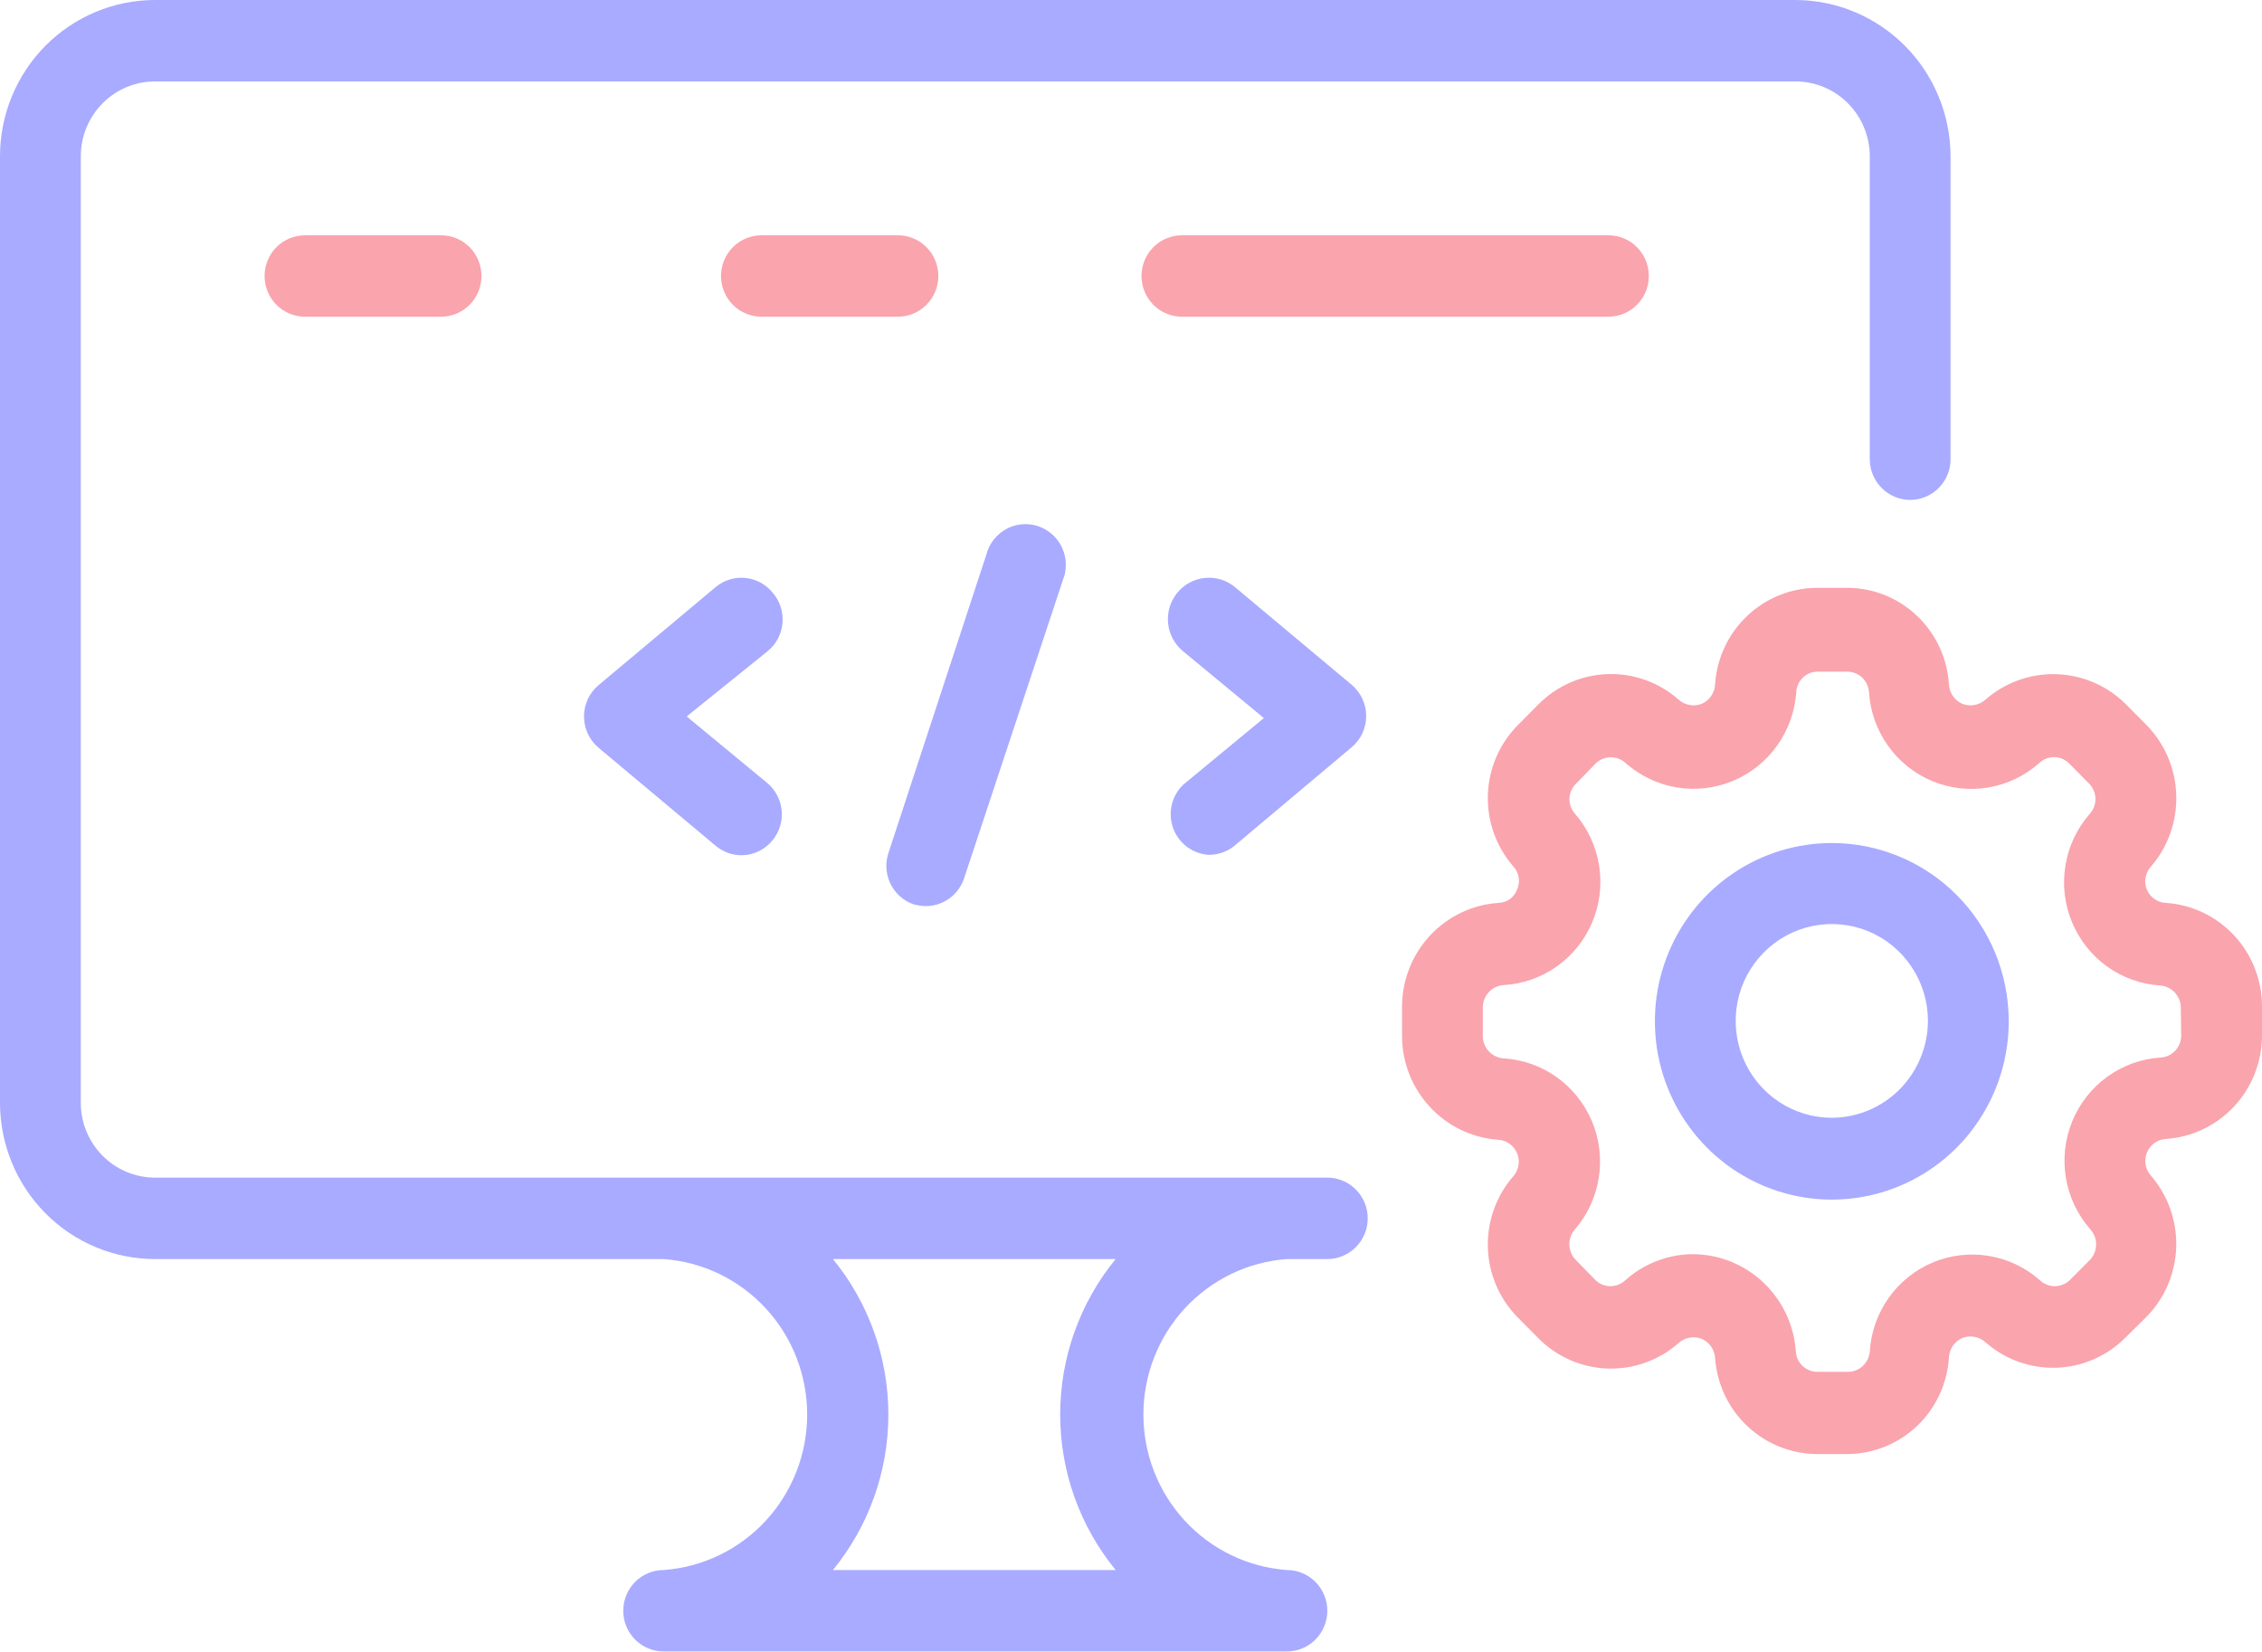
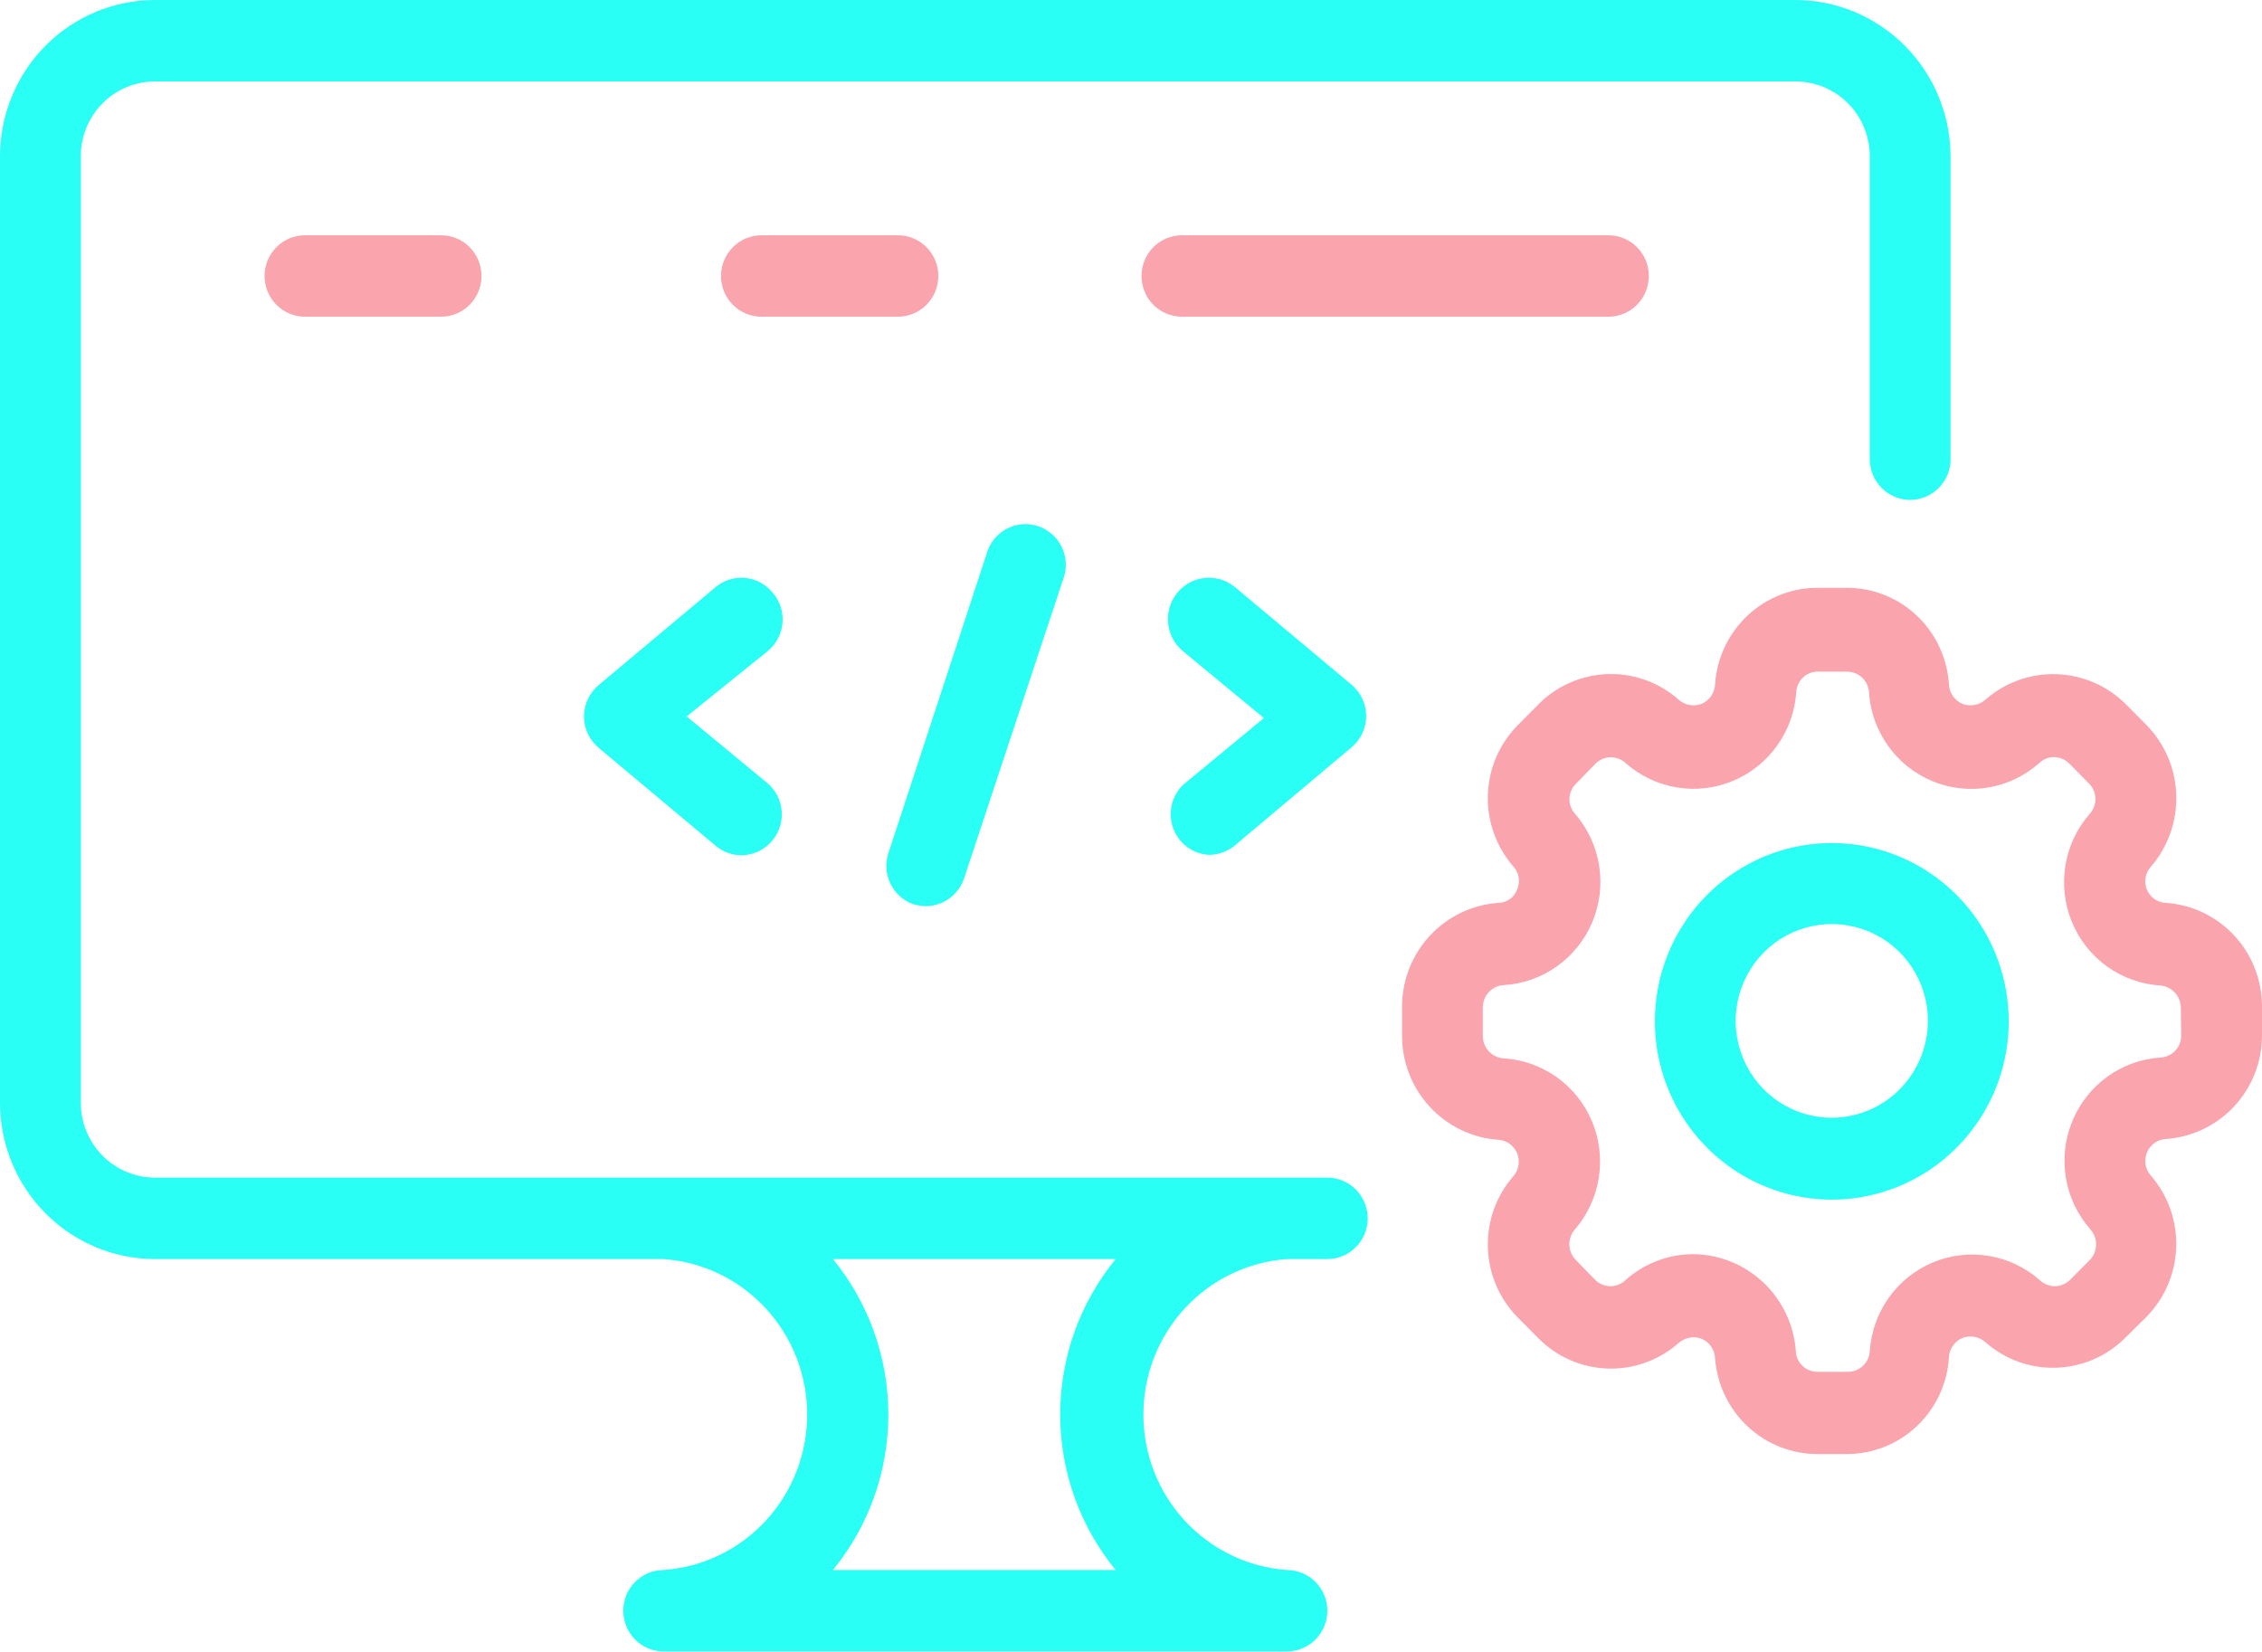
<svg xmlns="http://www.w3.org/2000/svg" width="63" height="46" viewBox="0 0 63 46" fill="none">
  <path d="M8.494 6.554C8.195 6.554 7.909 6.673 7.698 6.886C7.487 7.098 7.369 7.387 7.369 7.687C7.369 7.988 7.487 8.277 7.698 8.489C7.909 8.702 8.195 8.821 8.494 8.821H12.285C12.583 8.821 12.87 8.702 13.081 8.489C13.291 8.277 13.41 7.988 13.41 7.687C13.41 7.387 13.291 7.098 13.081 6.886C12.87 6.673 12.583 6.554 12.285 6.554H8.494Z" fill="#FAA4AD" />
  <path d="M26.134 7.687C26.134 7.387 26.015 7.098 25.804 6.886C25.593 6.673 25.307 6.554 25.009 6.554H21.206C20.908 6.554 20.622 6.673 20.411 6.886C20.2 7.098 20.081 7.387 20.081 7.687C20.081 7.988 20.2 8.277 20.411 8.489C20.622 8.702 20.908 8.821 21.206 8.821H25.009C25.307 8.821 25.593 8.702 25.804 8.489C26.015 8.277 26.134 7.988 26.134 7.687Z" fill="#FAA4AD" />
  <path d="M32.917 6.554C32.619 6.554 32.333 6.673 32.122 6.886C31.911 7.098 31.793 7.387 31.793 7.687C31.793 7.988 31.911 8.277 32.122 8.489C32.333 8.702 32.619 8.821 32.917 8.821H44.797C45.096 8.821 45.382 8.702 45.593 8.489C45.804 8.277 45.922 7.988 45.922 7.687C45.922 7.387 45.804 7.098 45.593 6.886C45.382 6.673 45.096 6.554 44.797 6.554H32.917Z" fill="#FAA4AD" />
-   <path d="M36.922 32.802H4.298C3.752 32.796 3.232 32.574 2.848 32.183C2.465 31.792 2.25 31.265 2.25 30.716V4.354C2.25 3.801 2.468 3.27 2.856 2.879C3.244 2.487 3.771 2.268 4.32 2.268H50.006C50.555 2.268 51.082 2.487 51.47 2.879C51.858 3.27 52.076 3.801 52.076 4.354V12.79C52.076 13.091 52.195 13.379 52.406 13.591C52.617 13.804 52.903 13.924 53.201 13.924C53.5 13.924 53.786 13.804 53.997 13.591C54.208 13.379 54.326 13.091 54.326 12.79V4.354C54.323 3.2 53.867 2.094 53.058 1.279C52.248 0.463 51.151 0.003 50.006 0L4.32 0C3.174 0 2.075 0.459 1.265 1.275C0.455 2.092 0 3.199 0 4.354L0 30.716C0 31.87 0.455 32.978 1.265 33.794C2.075 34.611 3.174 35.07 4.32 35.07H18.484C19.57 35.149 20.586 35.64 21.327 36.443C22.069 37.247 22.481 38.304 22.481 39.401C22.481 40.498 22.069 41.555 21.327 42.359C20.586 43.162 19.57 43.653 18.484 43.732C18.185 43.732 17.899 43.852 17.688 44.064C17.477 44.277 17.359 44.565 17.359 44.866C17.359 45.167 17.477 45.455 17.688 45.668C17.899 45.88 18.185 46 18.484 46H35.843C36.141 46 36.427 45.88 36.638 45.668C36.849 45.455 36.968 45.167 36.968 44.866C36.968 44.565 36.849 44.277 36.638 44.064C36.427 43.852 36.141 43.732 35.843 43.732C34.757 43.653 33.74 43.162 32.999 42.359C32.257 41.555 31.845 40.498 31.845 39.401C31.845 38.304 32.257 37.247 32.999 36.443C33.74 35.64 34.757 35.149 35.843 35.07H36.968C37.266 35.07 37.552 34.95 37.763 34.738C37.974 34.525 38.093 34.237 38.093 33.936C38.093 33.635 37.974 33.347 37.763 33.134C37.552 32.922 37.266 32.802 36.968 32.802H36.922ZM31.073 43.732H23.198C24.196 42.513 24.742 40.982 24.742 39.401C24.742 37.82 24.196 36.289 23.198 35.07H31.073C30.074 36.289 29.528 37.82 29.528 39.401C29.528 40.982 30.074 42.513 31.073 43.732Z" fill="#A8ABFF" />
-   <path d="M21.51 16.497C21.32 16.269 21.047 16.125 20.753 16.098C20.458 16.07 20.164 16.161 19.935 16.35L16.672 19.083C16.545 19.189 16.443 19.322 16.372 19.473C16.302 19.624 16.265 19.789 16.265 19.956C16.265 20.122 16.302 20.287 16.372 20.438C16.443 20.589 16.545 20.722 16.672 20.829L19.935 23.561C20.137 23.73 20.392 23.823 20.655 23.822C20.818 23.821 20.98 23.783 21.127 23.713C21.275 23.642 21.405 23.54 21.51 23.414C21.605 23.3 21.677 23.168 21.722 23.026C21.767 22.884 21.784 22.735 21.771 22.586C21.759 22.438 21.717 22.293 21.649 22.161C21.581 22.029 21.488 21.911 21.375 21.815L19.125 19.956L21.375 18.142C21.495 18.045 21.594 17.925 21.666 17.789C21.738 17.652 21.782 17.503 21.794 17.349C21.807 17.195 21.788 17.04 21.739 16.893C21.691 16.747 21.612 16.612 21.51 16.497Z" fill="#A8ABFF" />
-   <path d="M34.391 16.35C34.156 16.157 33.854 16.067 33.552 16.099C33.25 16.131 32.973 16.282 32.782 16.52C32.592 16.758 32.502 17.062 32.534 17.366C32.565 17.67 32.715 17.949 32.951 18.141L35.201 20.001L32.951 21.86C32.793 22.014 32.683 22.21 32.634 22.426C32.585 22.641 32.599 22.866 32.676 23.074C32.752 23.281 32.888 23.461 33.064 23.592C33.241 23.723 33.452 23.799 33.671 23.811C33.934 23.811 34.189 23.719 34.391 23.55L37.642 20.817C37.77 20.711 37.872 20.578 37.943 20.427C38.013 20.276 38.05 20.111 38.05 19.944C38.05 19.777 38.013 19.613 37.943 19.462C37.872 19.311 37.77 19.178 37.642 19.071L34.391 16.35Z" fill="#A8ABFF" />
-   <path d="M25.425 25.183C25.542 25.217 25.663 25.236 25.785 25.239C26.022 25.239 26.253 25.163 26.445 25.023C26.637 24.882 26.78 24.684 26.854 24.457L29.599 16.169C29.658 16.025 29.687 15.871 29.685 15.716C29.683 15.56 29.648 15.407 29.585 15.265C29.521 15.124 29.43 14.997 29.315 14.893C29.201 14.789 29.067 14.709 28.921 14.659C28.775 14.609 28.62 14.59 28.467 14.603C28.313 14.616 28.164 14.661 28.028 14.734C27.892 14.808 27.773 14.909 27.677 15.03C27.582 15.152 27.512 15.293 27.473 15.443L24.75 23.743C24.652 24.024 24.668 24.333 24.794 24.602C24.921 24.872 25.147 25.08 25.425 25.183Z" fill="#A8ABFF" />
+   <path d="M36.922 32.802H4.298C3.752 32.796 3.232 32.574 2.848 32.183C2.465 31.792 2.25 31.265 2.25 30.716V4.354C2.25 3.801 2.468 3.27 2.856 2.879C3.244 2.487 3.771 2.268 4.32 2.268H50.006C50.555 2.268 51.082 2.487 51.47 2.879C51.858 3.27 52.076 3.801 52.076 4.354V12.79C52.076 13.091 52.195 13.379 52.406 13.591C52.617 13.804 52.903 13.924 53.201 13.924C53.5 13.924 53.786 13.804 53.997 13.591C54.208 13.379 54.326 13.091 54.326 12.79V4.354C54.323 3.2 53.867 2.094 53.058 1.279C52.248 0.463 51.151 0.003 50.006 0L4.32 0C3.174 0 2.075 0.459 1.265 1.275C0.455 2.092 0 3.199 0 4.354L0 30.716C0 31.87 0.455 32.978 1.265 33.794C2.075 34.611 3.174 35.07 4.32 35.07H18.484C19.57 35.149 20.586 35.64 21.327 36.443C22.069 37.247 22.481 38.304 22.481 39.401C22.481 40.498 22.069 41.555 21.327 42.359C20.586 43.162 19.57 43.653 18.484 43.732C18.185 43.732 17.899 43.852 17.688 44.064C17.477 44.277 17.359 44.565 17.359 44.866C17.359 45.167 17.477 45.455 17.688 45.668C17.899 45.88 18.185 46 18.484 46H35.843C36.141 46 36.427 45.88 36.638 45.668C36.849 45.455 36.968 45.167 36.968 44.866C36.968 44.565 36.849 44.277 36.638 44.064C36.427 43.852 36.141 43.732 35.843 43.732C34.757 43.653 33.74 43.162 32.999 42.359C32.257 41.555 31.845 40.498 31.845 39.401C31.845 38.304 32.257 37.247 32.999 36.443C33.74 35.64 34.757 35.149 35.843 35.07H36.968C37.266 35.07 37.552 34.95 37.763 34.738C37.974 34.525 38.093 34.237 38.093 33.936C38.093 33.635 37.974 33.347 37.763 33.134C37.552 32.922 37.266 32.802 36.968 32.802H36.922ZM31.073 43.732H23.198C24.196 42.513 24.742 40.982 24.742 39.401C24.742 37.82 24.196 36.289 23.198 35.07H31.073C30.074 36.289 29.528 37.82 29.528 39.401C29.528 40.982 30.074 42.513 31.073 43.732Z" fill="#29FFF4" />
+   <path d="M21.51 16.497C21.32 16.269 21.047 16.125 20.753 16.098C20.458 16.07 20.164 16.161 19.935 16.35L16.672 19.083C16.545 19.189 16.443 19.322 16.372 19.473C16.302 19.624 16.265 19.789 16.265 19.956C16.265 20.122 16.302 20.287 16.372 20.438C16.443 20.589 16.545 20.722 16.672 20.829L19.935 23.561C20.137 23.73 20.392 23.823 20.655 23.822C20.818 23.821 20.98 23.783 21.127 23.713C21.275 23.642 21.405 23.54 21.51 23.414C21.605 23.3 21.677 23.168 21.722 23.026C21.767 22.884 21.784 22.735 21.771 22.586C21.759 22.438 21.717 22.293 21.649 22.161C21.581 22.029 21.488 21.911 21.375 21.815L19.125 19.956L21.375 18.142C21.495 18.045 21.594 17.925 21.666 17.789C21.738 17.652 21.782 17.503 21.794 17.349C21.807 17.195 21.788 17.04 21.739 16.893C21.691 16.747 21.612 16.612 21.51 16.497Z" fill="#29FFF4" />
+   <path d="M34.391 16.35C34.156 16.157 33.854 16.067 33.552 16.099C33.25 16.131 32.973 16.282 32.782 16.52C32.592 16.758 32.502 17.062 32.534 17.366C32.565 17.67 32.715 17.949 32.951 18.141L35.201 20.001L32.951 21.86C32.793 22.014 32.683 22.21 32.634 22.426C32.585 22.641 32.599 22.866 32.676 23.074C32.752 23.281 32.888 23.461 33.064 23.592C33.241 23.723 33.452 23.799 33.671 23.811C33.934 23.811 34.189 23.719 34.391 23.55L37.642 20.817C37.77 20.711 37.872 20.578 37.943 20.427C38.013 20.276 38.05 20.111 38.05 19.944C38.05 19.777 38.013 19.613 37.943 19.462C37.872 19.311 37.77 19.178 37.642 19.071L34.391 16.35Z" fill="#29FFF4" />
+   <path d="M25.425 25.183C25.542 25.217 25.663 25.236 25.785 25.239C26.022 25.239 26.253 25.163 26.445 25.023C26.637 24.882 26.78 24.684 26.854 24.457L29.599 16.169C29.658 16.025 29.687 15.871 29.685 15.716C29.683 15.56 29.648 15.407 29.585 15.265C29.521 15.124 29.43 14.997 29.315 14.893C29.201 14.789 29.067 14.709 28.921 14.659C28.775 14.609 28.62 14.59 28.467 14.603C28.313 14.616 28.164 14.661 28.028 14.734C27.892 14.808 27.773 14.909 27.677 15.03C27.582 15.152 27.512 15.293 27.473 15.443L24.75 23.743C24.652 24.024 24.668 24.333 24.794 24.602C24.921 24.872 25.147 25.08 25.425 25.183Z" fill="#29FFF4" />
  <path d="M60.322 25.149C60.208 25.145 60.098 25.108 60.004 25.042C59.91 24.976 59.837 24.885 59.793 24.779C59.749 24.672 59.736 24.556 59.757 24.442C59.777 24.329 59.829 24.224 59.906 24.14C60.383 23.587 60.635 22.874 60.612 22.142C60.59 21.41 60.293 20.715 59.782 20.194L59.209 19.616C58.692 19.101 58.002 18.802 57.276 18.779C56.55 18.756 55.842 19.01 55.294 19.491C55.207 19.567 55.102 19.617 54.989 19.637C54.876 19.657 54.76 19.646 54.653 19.604C54.548 19.558 54.458 19.484 54.392 19.39C54.327 19.296 54.288 19.186 54.281 19.071C54.238 18.34 53.919 17.654 53.39 17.152C52.861 16.65 52.161 16.371 51.435 16.373H50.625C49.897 16.371 49.197 16.65 48.666 17.151C48.135 17.652 47.813 18.339 47.767 19.071C47.76 19.186 47.722 19.296 47.656 19.39C47.591 19.484 47.501 19.558 47.396 19.604C47.289 19.646 47.173 19.657 47.06 19.637C46.947 19.617 46.842 19.567 46.755 19.491C46.21 19.008 45.504 18.753 44.779 18.776C44.054 18.799 43.365 19.099 42.851 19.616L42.278 20.194C41.762 20.712 41.462 21.409 41.439 22.142C41.416 22.875 41.672 23.59 42.154 24.14C42.23 24.224 42.28 24.329 42.298 24.442C42.316 24.555 42.301 24.67 42.255 24.774C42.216 24.882 42.146 24.976 42.054 25.043C41.962 25.109 41.851 25.146 41.737 25.149C41.011 25.197 40.33 25.521 39.831 26.056C39.332 26.59 39.053 27.295 39.049 28.029V28.845C39.047 29.582 39.324 30.293 39.824 30.832C40.323 31.371 41.007 31.699 41.737 31.748C41.85 31.756 41.957 31.796 42.048 31.862C42.139 31.928 42.21 32.019 42.254 32.123C42.297 32.228 42.31 32.342 42.292 32.454C42.275 32.566 42.227 32.671 42.154 32.757C41.672 33.307 41.416 34.021 41.439 34.754C41.462 35.488 41.762 36.184 42.278 36.703L42.851 37.281C43.365 37.797 44.054 38.097 44.779 38.12C45.504 38.143 46.21 37.888 46.755 37.406C46.842 37.33 46.947 37.279 47.06 37.259C47.173 37.239 47.289 37.25 47.396 37.292C47.501 37.338 47.591 37.412 47.656 37.506C47.722 37.6 47.76 37.71 47.767 37.825C47.819 38.553 48.142 39.234 48.673 39.731C49.203 40.227 49.901 40.503 50.625 40.501H51.435C52.161 40.502 52.861 40.223 53.39 39.722C53.919 39.22 54.238 38.533 54.281 37.802C54.288 37.688 54.327 37.577 54.392 37.483C54.458 37.389 54.548 37.315 54.653 37.269C54.76 37.228 54.876 37.216 54.989 37.236C55.102 37.256 55.207 37.307 55.294 37.383C55.839 37.865 56.545 38.121 57.27 38.097C57.995 38.074 58.684 37.774 59.197 37.258L59.782 36.68C60.294 36.159 60.59 35.462 60.611 34.729C60.632 33.997 60.376 33.284 59.895 32.734C59.821 32.647 59.773 32.542 59.756 32.429C59.739 32.316 59.754 32.201 59.798 32.096C59.843 31.991 59.915 31.901 60.008 31.835C60.1 31.77 60.209 31.731 60.322 31.725C61.048 31.676 61.728 31.352 62.225 30.817C62.722 30.282 62.999 29.578 63 28.845V28.029C62.999 27.296 62.722 26.591 62.225 26.057C61.728 25.522 61.048 25.198 60.322 25.149ZM60.75 28.845C60.75 29.002 60.691 29.152 60.584 29.266C60.477 29.38 60.331 29.448 60.176 29.457C59.642 29.491 59.128 29.676 58.693 29.99C58.258 30.304 57.919 30.735 57.715 31.234C57.511 31.732 57.45 32.279 57.539 32.811C57.628 33.343 57.864 33.838 58.219 34.242C58.322 34.357 58.38 34.506 58.38 34.662C58.38 34.817 58.322 34.966 58.219 35.081L57.645 35.659C57.532 35.766 57.383 35.826 57.229 35.826C57.074 35.826 56.925 35.766 56.812 35.659C56.411 35.304 55.919 35.07 55.392 34.983C54.865 34.895 54.324 34.958 53.831 35.165C53.338 35.372 52.912 35.713 52.602 36.151C52.292 36.59 52.11 37.106 52.076 37.644C52.065 37.798 51.996 37.942 51.883 38.047C51.77 38.153 51.622 38.211 51.469 38.211H50.625C50.471 38.214 50.321 38.156 50.208 38.051C50.094 37.945 50.026 37.799 50.017 37.644C49.967 36.913 49.644 36.228 49.115 35.725C48.585 35.223 47.887 34.94 47.16 34.934C46.463 34.935 45.791 35.193 45.27 35.659C45.157 35.766 45.008 35.826 44.854 35.826C44.699 35.826 44.55 35.766 44.438 35.659L43.875 35.081C43.768 34.966 43.709 34.814 43.709 34.656C43.709 34.498 43.768 34.346 43.875 34.231C44.222 33.823 44.449 33.327 44.53 32.796C44.612 32.266 44.545 31.723 44.337 31.229C44.128 30.735 43.787 30.309 43.352 30C42.917 29.691 42.404 29.511 41.873 29.48C41.718 29.469 41.574 29.399 41.468 29.286C41.361 29.173 41.301 29.023 41.299 28.868V28.051C41.301 27.895 41.361 27.746 41.468 27.633C41.574 27.519 41.718 27.45 41.873 27.439C42.406 27.41 42.921 27.23 43.358 26.92C43.796 26.61 44.138 26.183 44.347 25.687C44.556 25.191 44.622 24.646 44.538 24.114C44.455 23.582 44.225 23.084 43.875 22.677C43.77 22.565 43.711 22.417 43.711 22.263C43.711 22.109 43.77 21.961 43.875 21.849L44.449 21.259C44.561 21.153 44.71 21.093 44.865 21.093C45.02 21.093 45.169 21.153 45.281 21.259C45.684 21.613 46.177 21.847 46.704 21.934C47.231 22.021 47.772 21.957 48.265 21.751C48.759 21.545 49.185 21.204 49.497 20.766C49.809 20.329 49.993 19.812 50.029 19.275C50.038 19.12 50.106 18.974 50.219 18.868C50.332 18.762 50.482 18.705 50.636 18.708H51.446C51.6 18.708 51.748 18.766 51.861 18.871C51.973 18.977 52.042 19.121 52.054 19.275C52.087 19.812 52.27 20.329 52.58 20.767C52.89 21.206 53.316 21.547 53.809 21.754C54.302 21.96 54.843 22.024 55.37 21.936C55.897 21.849 56.389 21.614 56.79 21.259C56.901 21.15 57.051 21.089 57.206 21.089C57.362 21.089 57.511 21.15 57.623 21.259L58.196 21.838C58.302 21.951 58.361 22.101 58.361 22.257C58.361 22.413 58.302 22.563 58.196 22.677C57.844 23.081 57.611 23.577 57.525 24.108C57.438 24.64 57.501 25.184 57.706 25.681C57.911 26.178 58.25 26.608 58.684 26.92C59.119 27.233 59.632 27.416 60.165 27.45C60.319 27.462 60.464 27.531 60.57 27.644C60.676 27.757 60.736 27.907 60.739 28.063L60.75 28.845Z" fill="#FAA4AD" />
-   <path d="M51.03 23.482C50.054 23.48 49.1 23.769 48.288 24.314C47.476 24.859 46.843 25.634 46.468 26.542C46.094 27.45 45.996 28.45 46.185 29.414C46.375 30.378 46.845 31.265 47.535 31.96C48.224 32.655 49.103 33.128 50.06 33.319C51.017 33.511 52.009 33.411 52.91 33.034C53.81 32.657 54.58 32.019 55.12 31.2C55.661 30.382 55.949 29.42 55.946 28.437C55.943 27.123 55.424 25.865 54.503 24.936C53.582 24.008 52.333 23.485 51.03 23.482ZM51.03 31.135C50.5 31.137 49.981 30.981 49.539 30.686C49.098 30.391 48.753 29.97 48.548 29.477C48.344 28.984 48.289 28.442 48.391 27.917C48.493 27.393 48.748 26.911 49.121 26.533C49.495 26.154 49.972 25.896 50.492 25.791C51.012 25.686 51.551 25.739 52.041 25.942C52.531 26.146 52.95 26.492 53.244 26.936C53.539 27.38 53.696 27.902 53.696 28.437C53.693 29.149 53.412 29.832 52.913 30.338C52.414 30.843 51.737 31.129 51.03 31.135Z" fill="#A8ABFF" />
+   <path d="M51.03 23.482C50.054 23.48 49.1 23.769 48.288 24.314C47.476 24.859 46.843 25.634 46.468 26.542C46.094 27.45 45.996 28.45 46.185 29.414C46.375 30.378 46.845 31.265 47.535 31.96C48.224 32.655 49.103 33.128 50.06 33.319C51.017 33.511 52.009 33.411 52.91 33.034C53.81 32.657 54.58 32.019 55.12 31.2C55.661 30.382 55.949 29.42 55.946 28.437C55.943 27.123 55.424 25.865 54.503 24.936C53.582 24.008 52.333 23.485 51.03 23.482ZM51.03 31.135C50.5 31.137 49.981 30.981 49.539 30.686C49.098 30.391 48.753 29.97 48.548 29.477C48.344 28.984 48.289 28.442 48.391 27.917C48.493 27.393 48.748 26.911 49.121 26.533C49.495 26.154 49.972 25.896 50.492 25.791C51.012 25.686 51.551 25.739 52.041 25.942C52.531 26.146 52.95 26.492 53.244 26.936C53.539 27.38 53.696 27.902 53.696 28.437C53.693 29.149 53.412 29.832 52.913 30.338C52.414 30.843 51.737 31.129 51.03 31.135Z" fill="#29FFF4" />
</svg>
